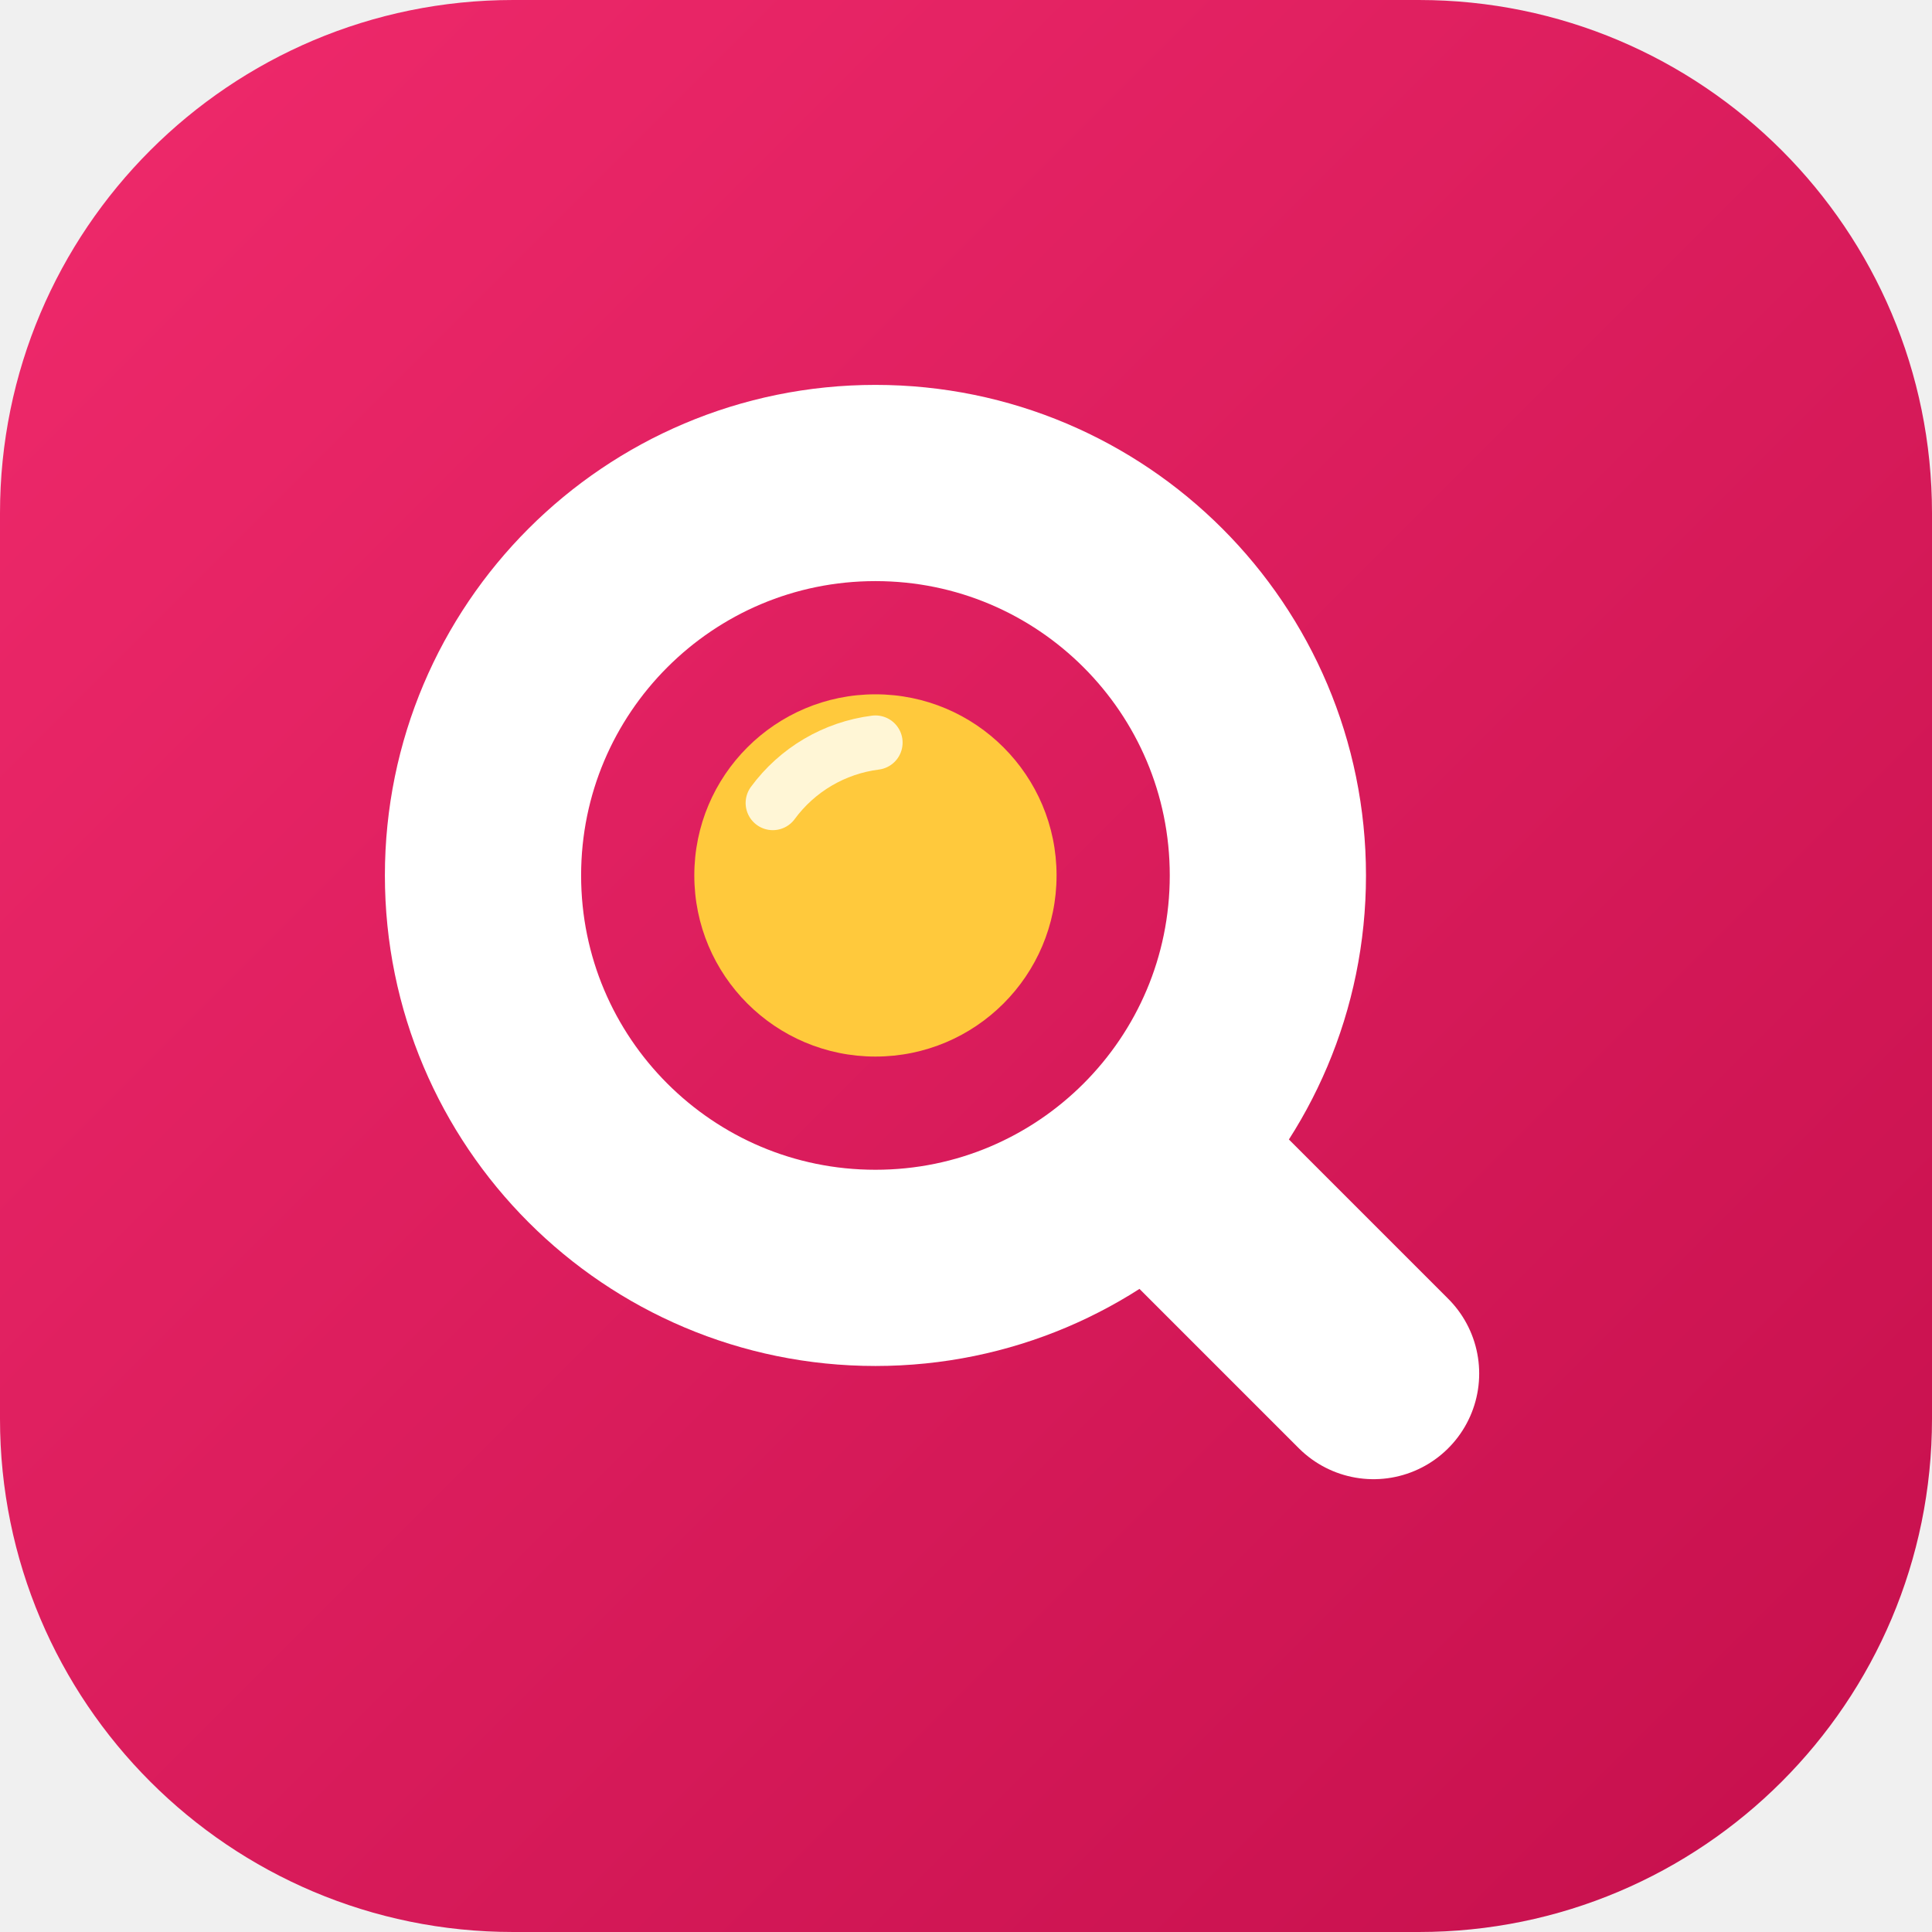
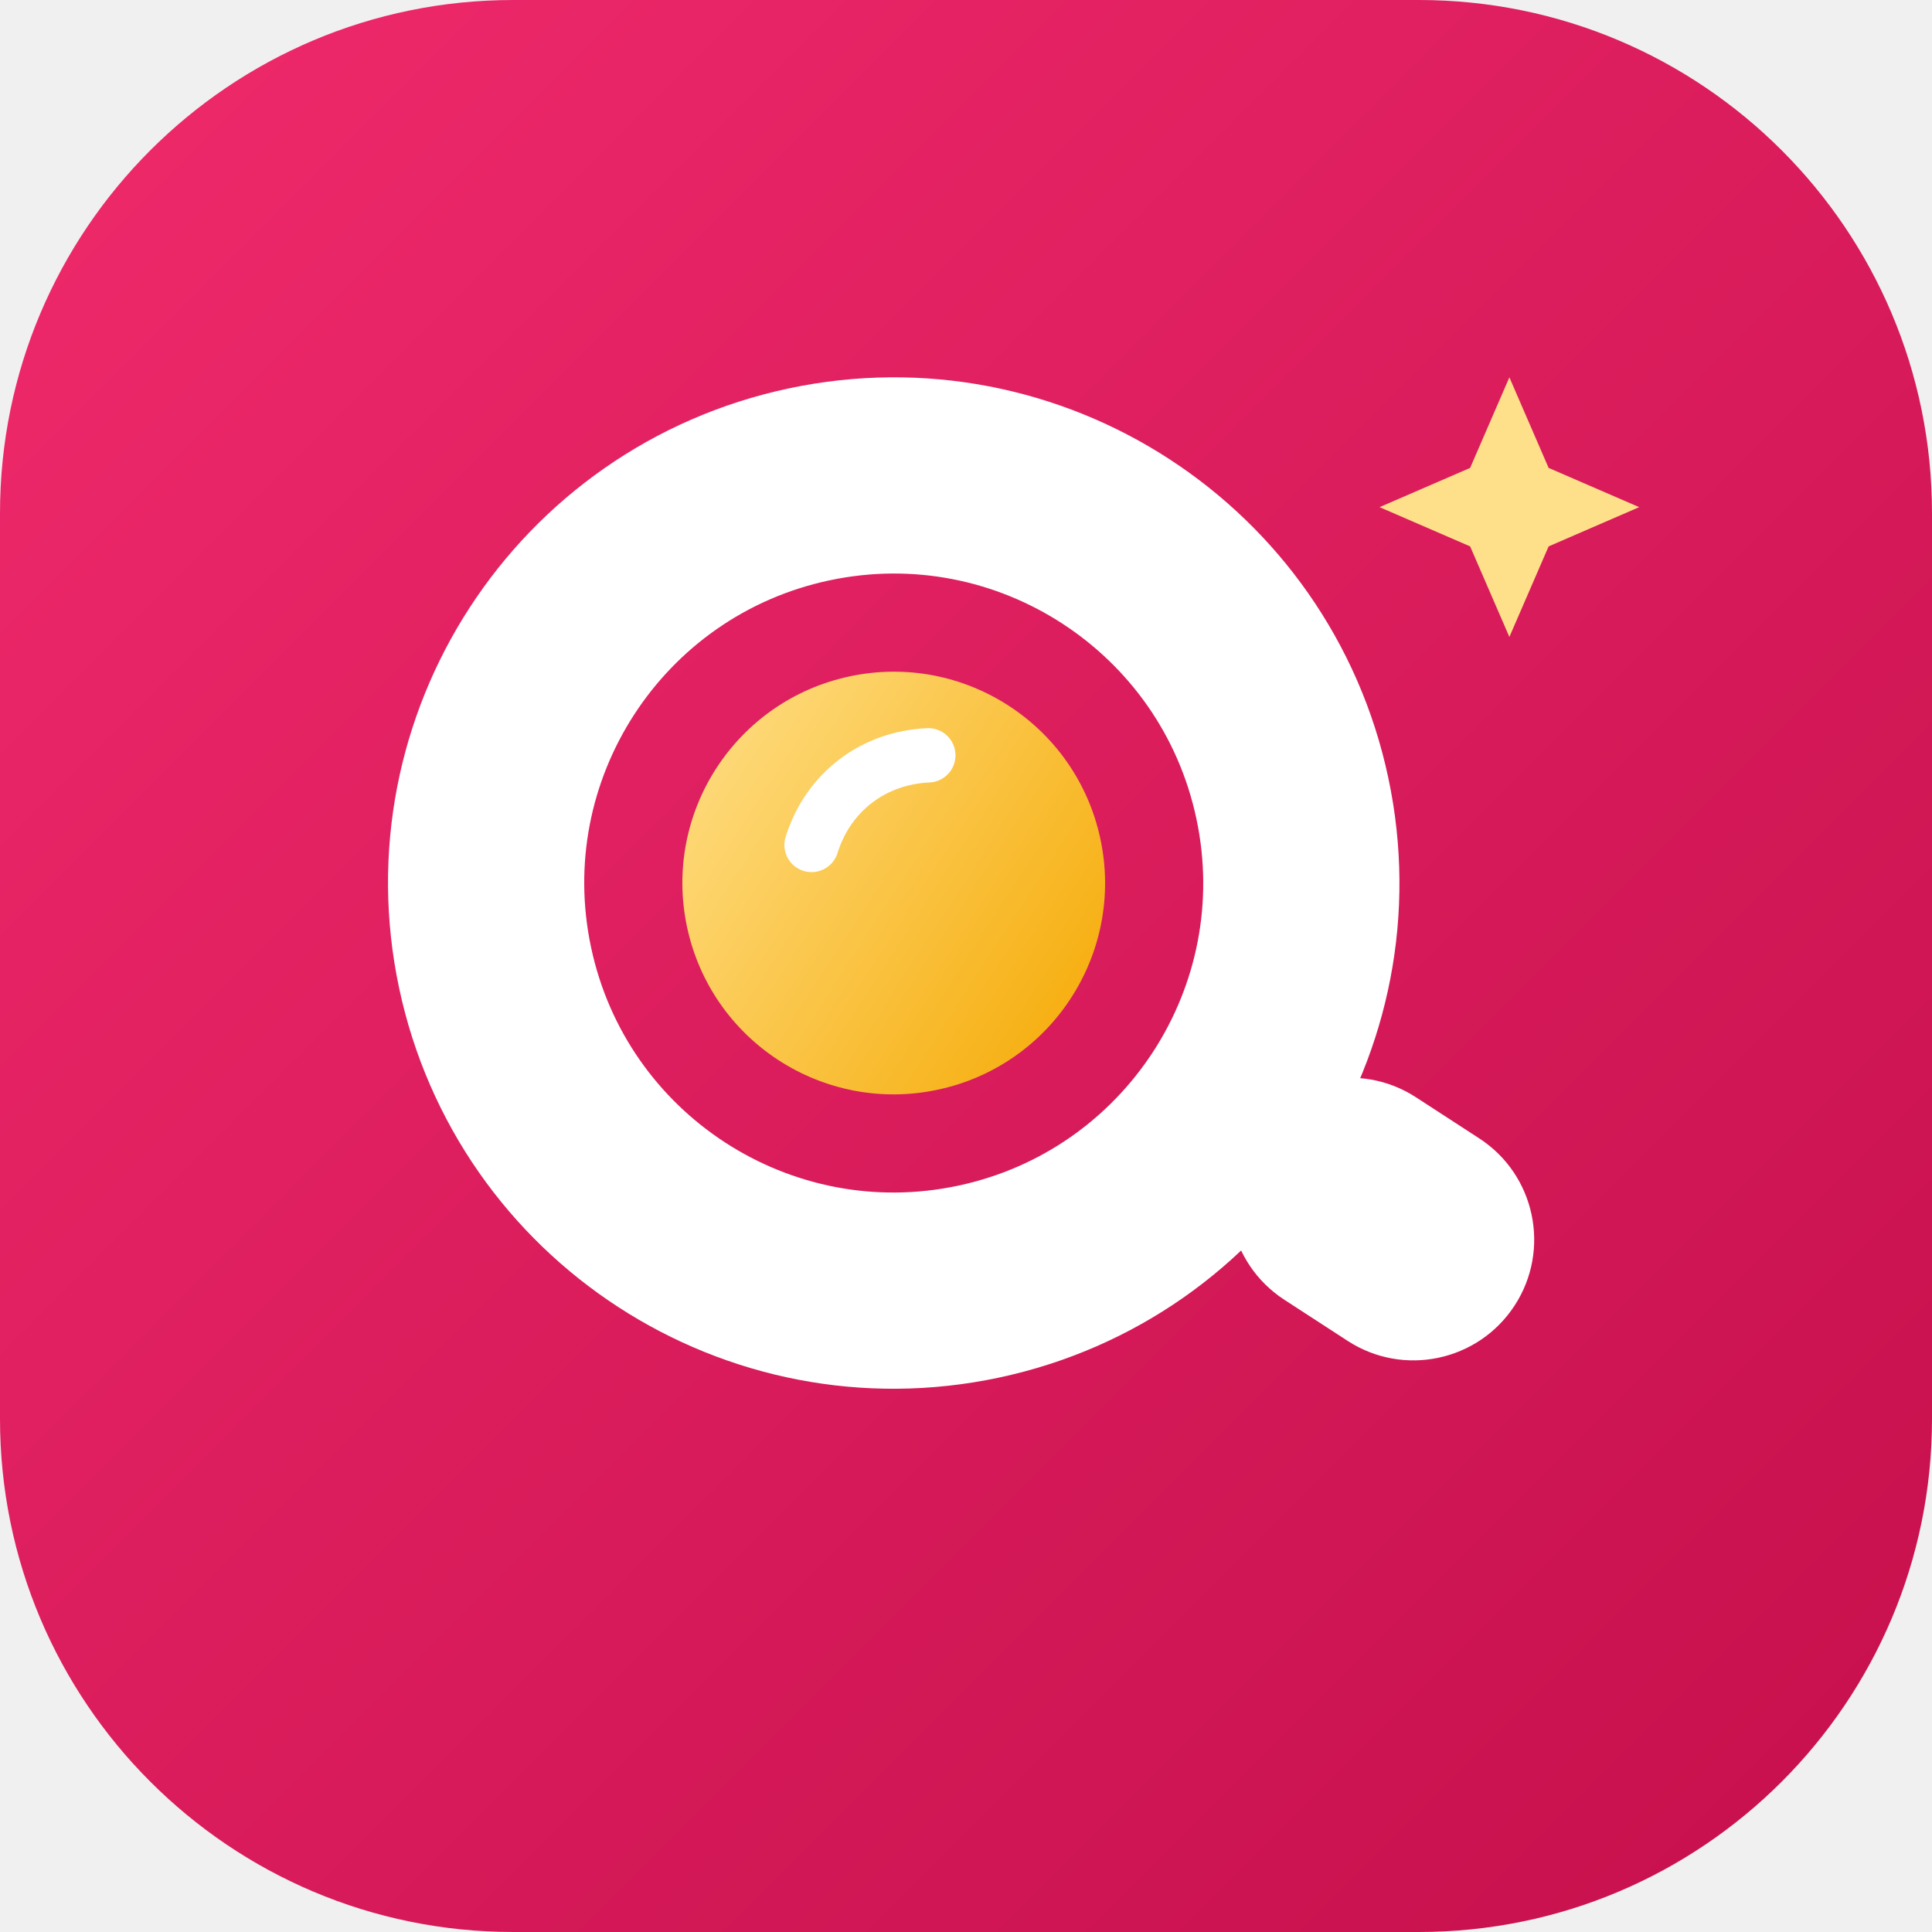
<svg xmlns="http://www.w3.org/2000/svg" viewBox="0 0 64 64">
  <defs>
    <linearGradient id="g" x1="0" y1="0" x2="1" y2="1">
      <stop offset="0" stop-color="#f02a6c" />
      <stop offset="1" stop-color="#c50f4c" />
    </linearGradient>
+     <linearGradient id="c" x1="0" y1="0" x2="1" y2="1">
+       <stop offset="0" stop-color="#ffe08a" />
+       <stop offset="1" stop-color="#f5a800" />
+     </linearGradient>
  </defs>
  <rect width="64" height="64" rx="17" fill="url(#g)" />
-   <circle cx="29" cy="29" r="13" fill="none" stroke="#fff" stroke-width="6.5" />
-   <path d="M39 39l6.5 6.5" stroke="#fff" stroke-width="7" stroke-linecap="round" />
-   <circle cx="29" cy="29" r="6" fill="#ffc93c" />
-   <path d="M25.6 26.6a5 5 0 0 1 3.4-2" stroke="#fff6d6" stroke-width="1.8" stroke-linecap="round" fill="none" />
+   <g transform="rotate(-12 31 31)">
+     <circle cx="30" cy="29" r="13.5" fill="none" stroke="#fff" stroke-width="6.5" />
+     <rect x="39.5" y="38" width="8" height="10.5" rx="4" transform="rotate(-45 43.5 43.25)" fill="#fff" />
+     <circle cx="30" cy="29" r="7" fill="url(#c)" />
+     <path d="M27.6 27.2c.9-1.6 2.6-2.4 4.4-2.1" stroke="#fff" stroke-width="1.8" stroke-linecap="round" fill="none" />
+   </g>
+   <path d="M50 12.5l1.3 3 3 1.3-3 1.3-1.3 3-1.3-3-3-1.3 3-1.3z" fill="#ffe08a" />
</svg>
